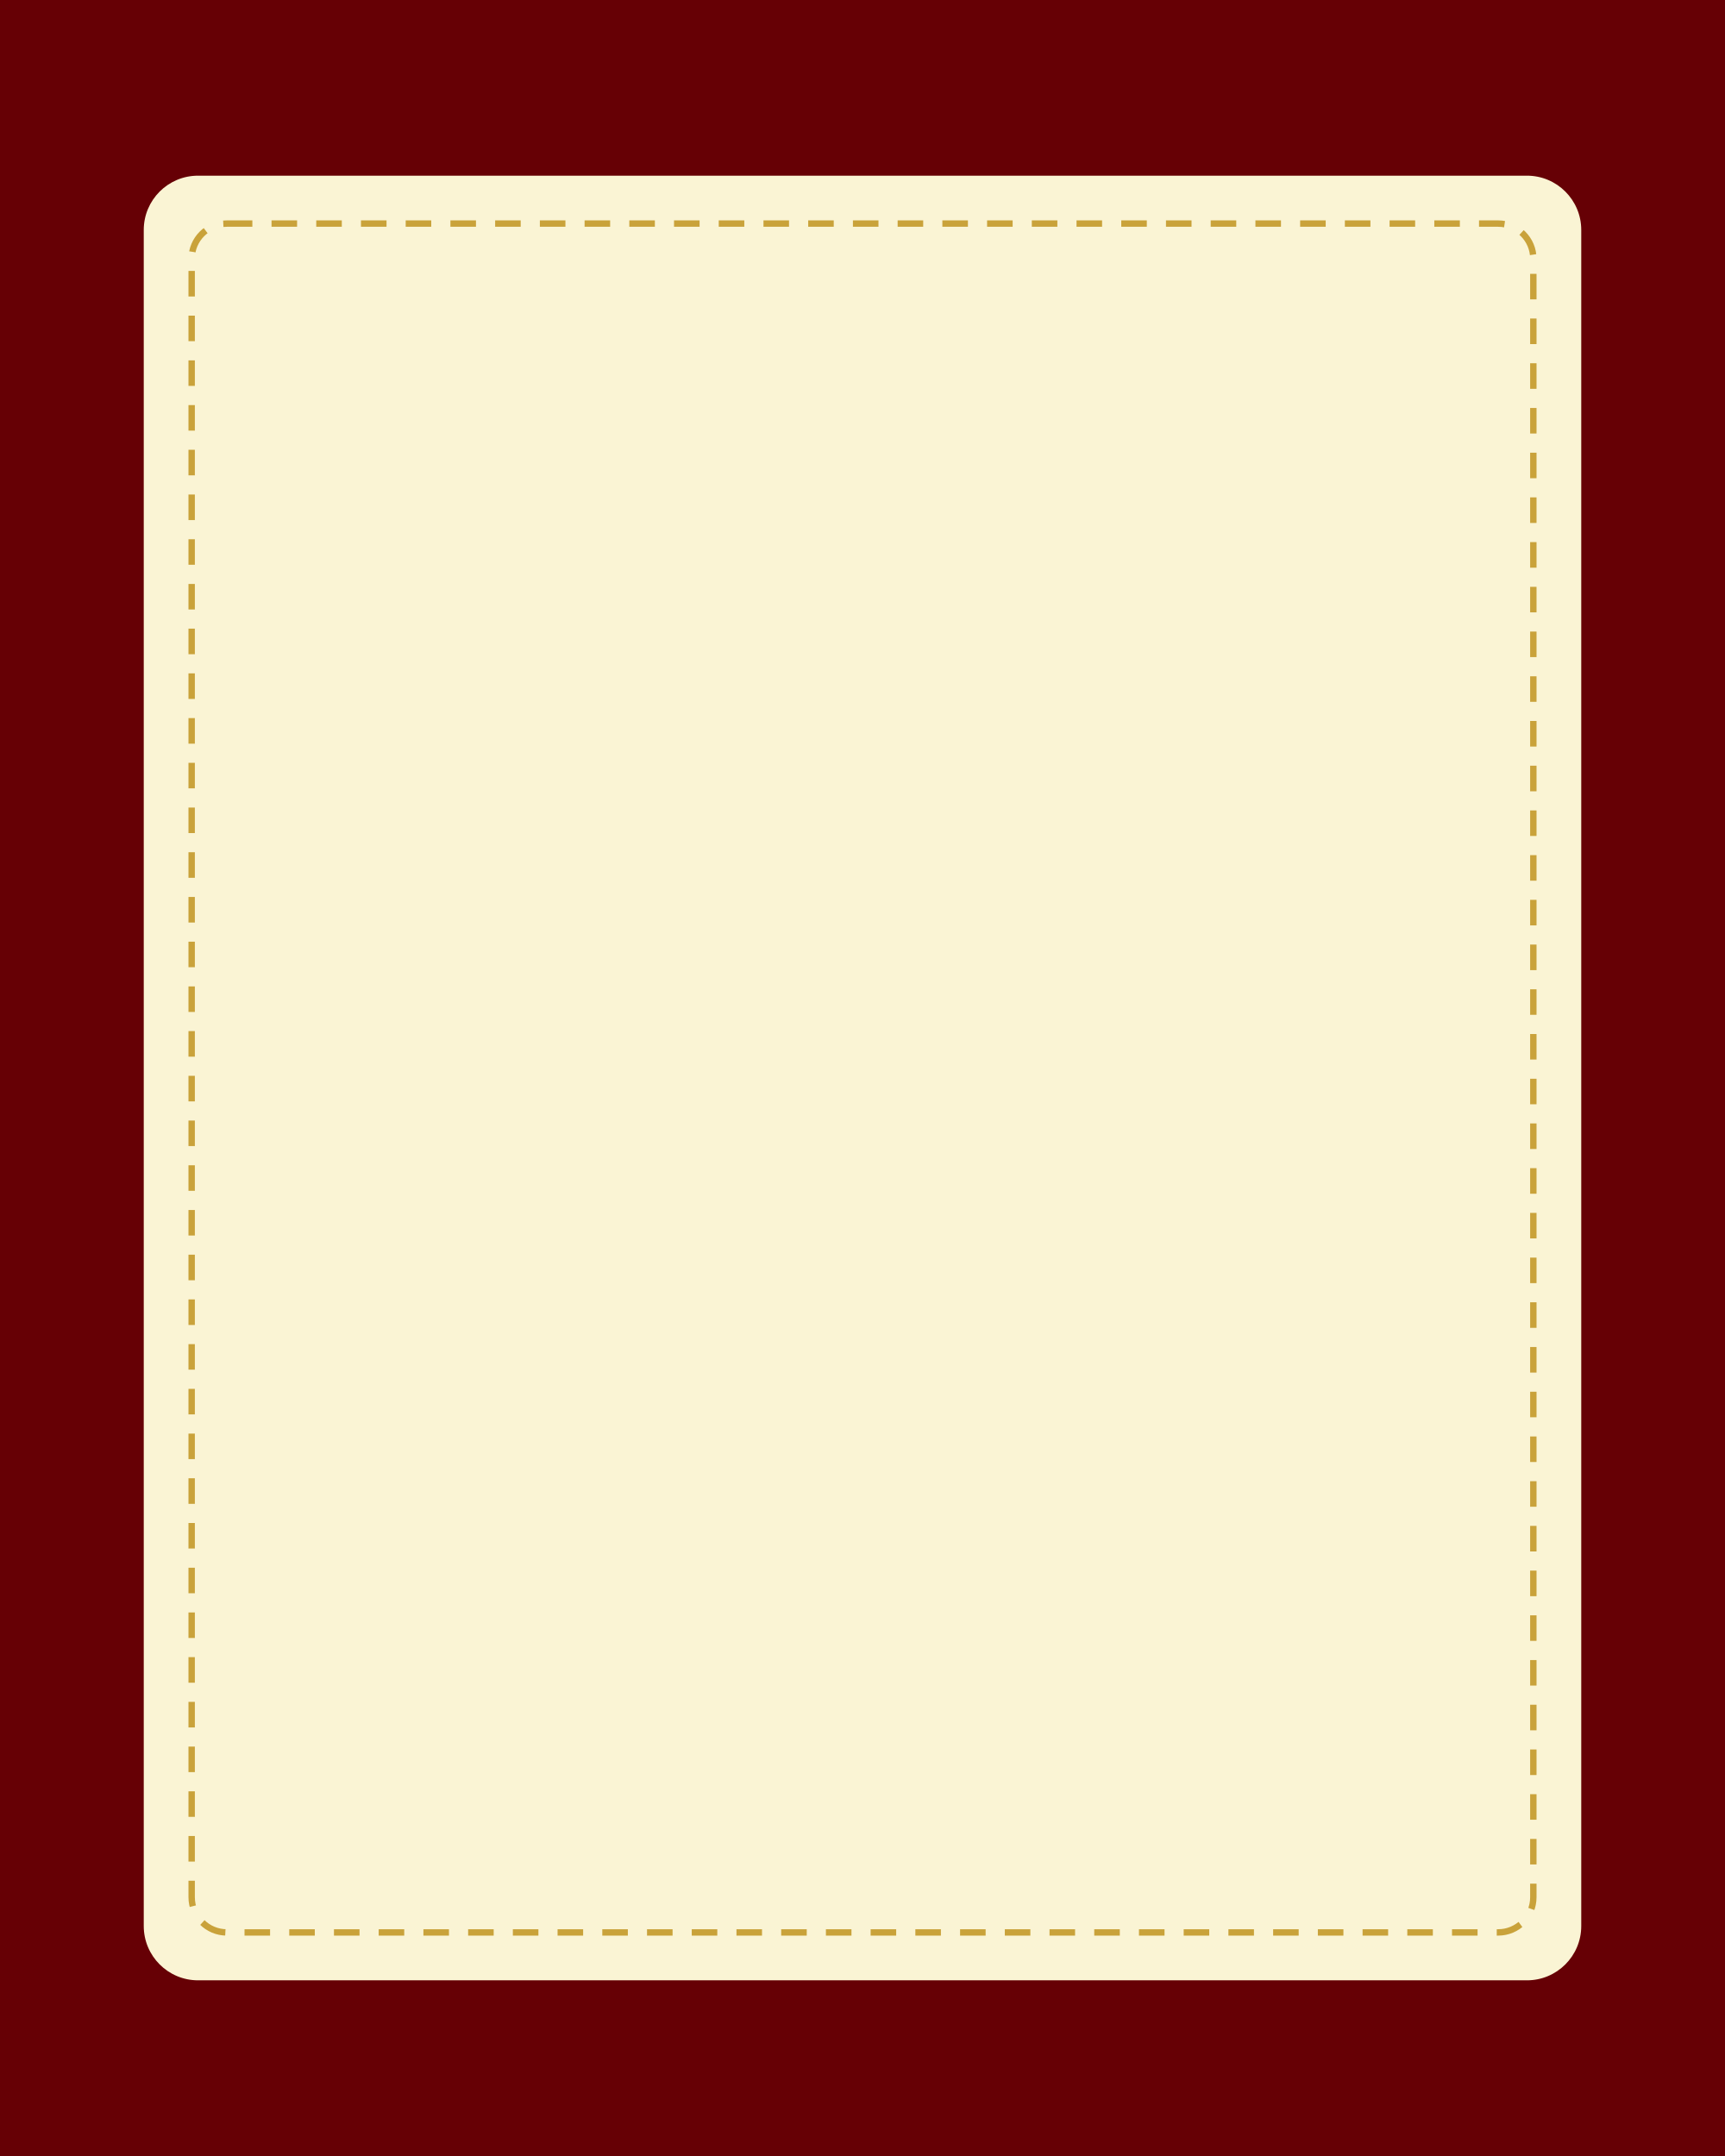
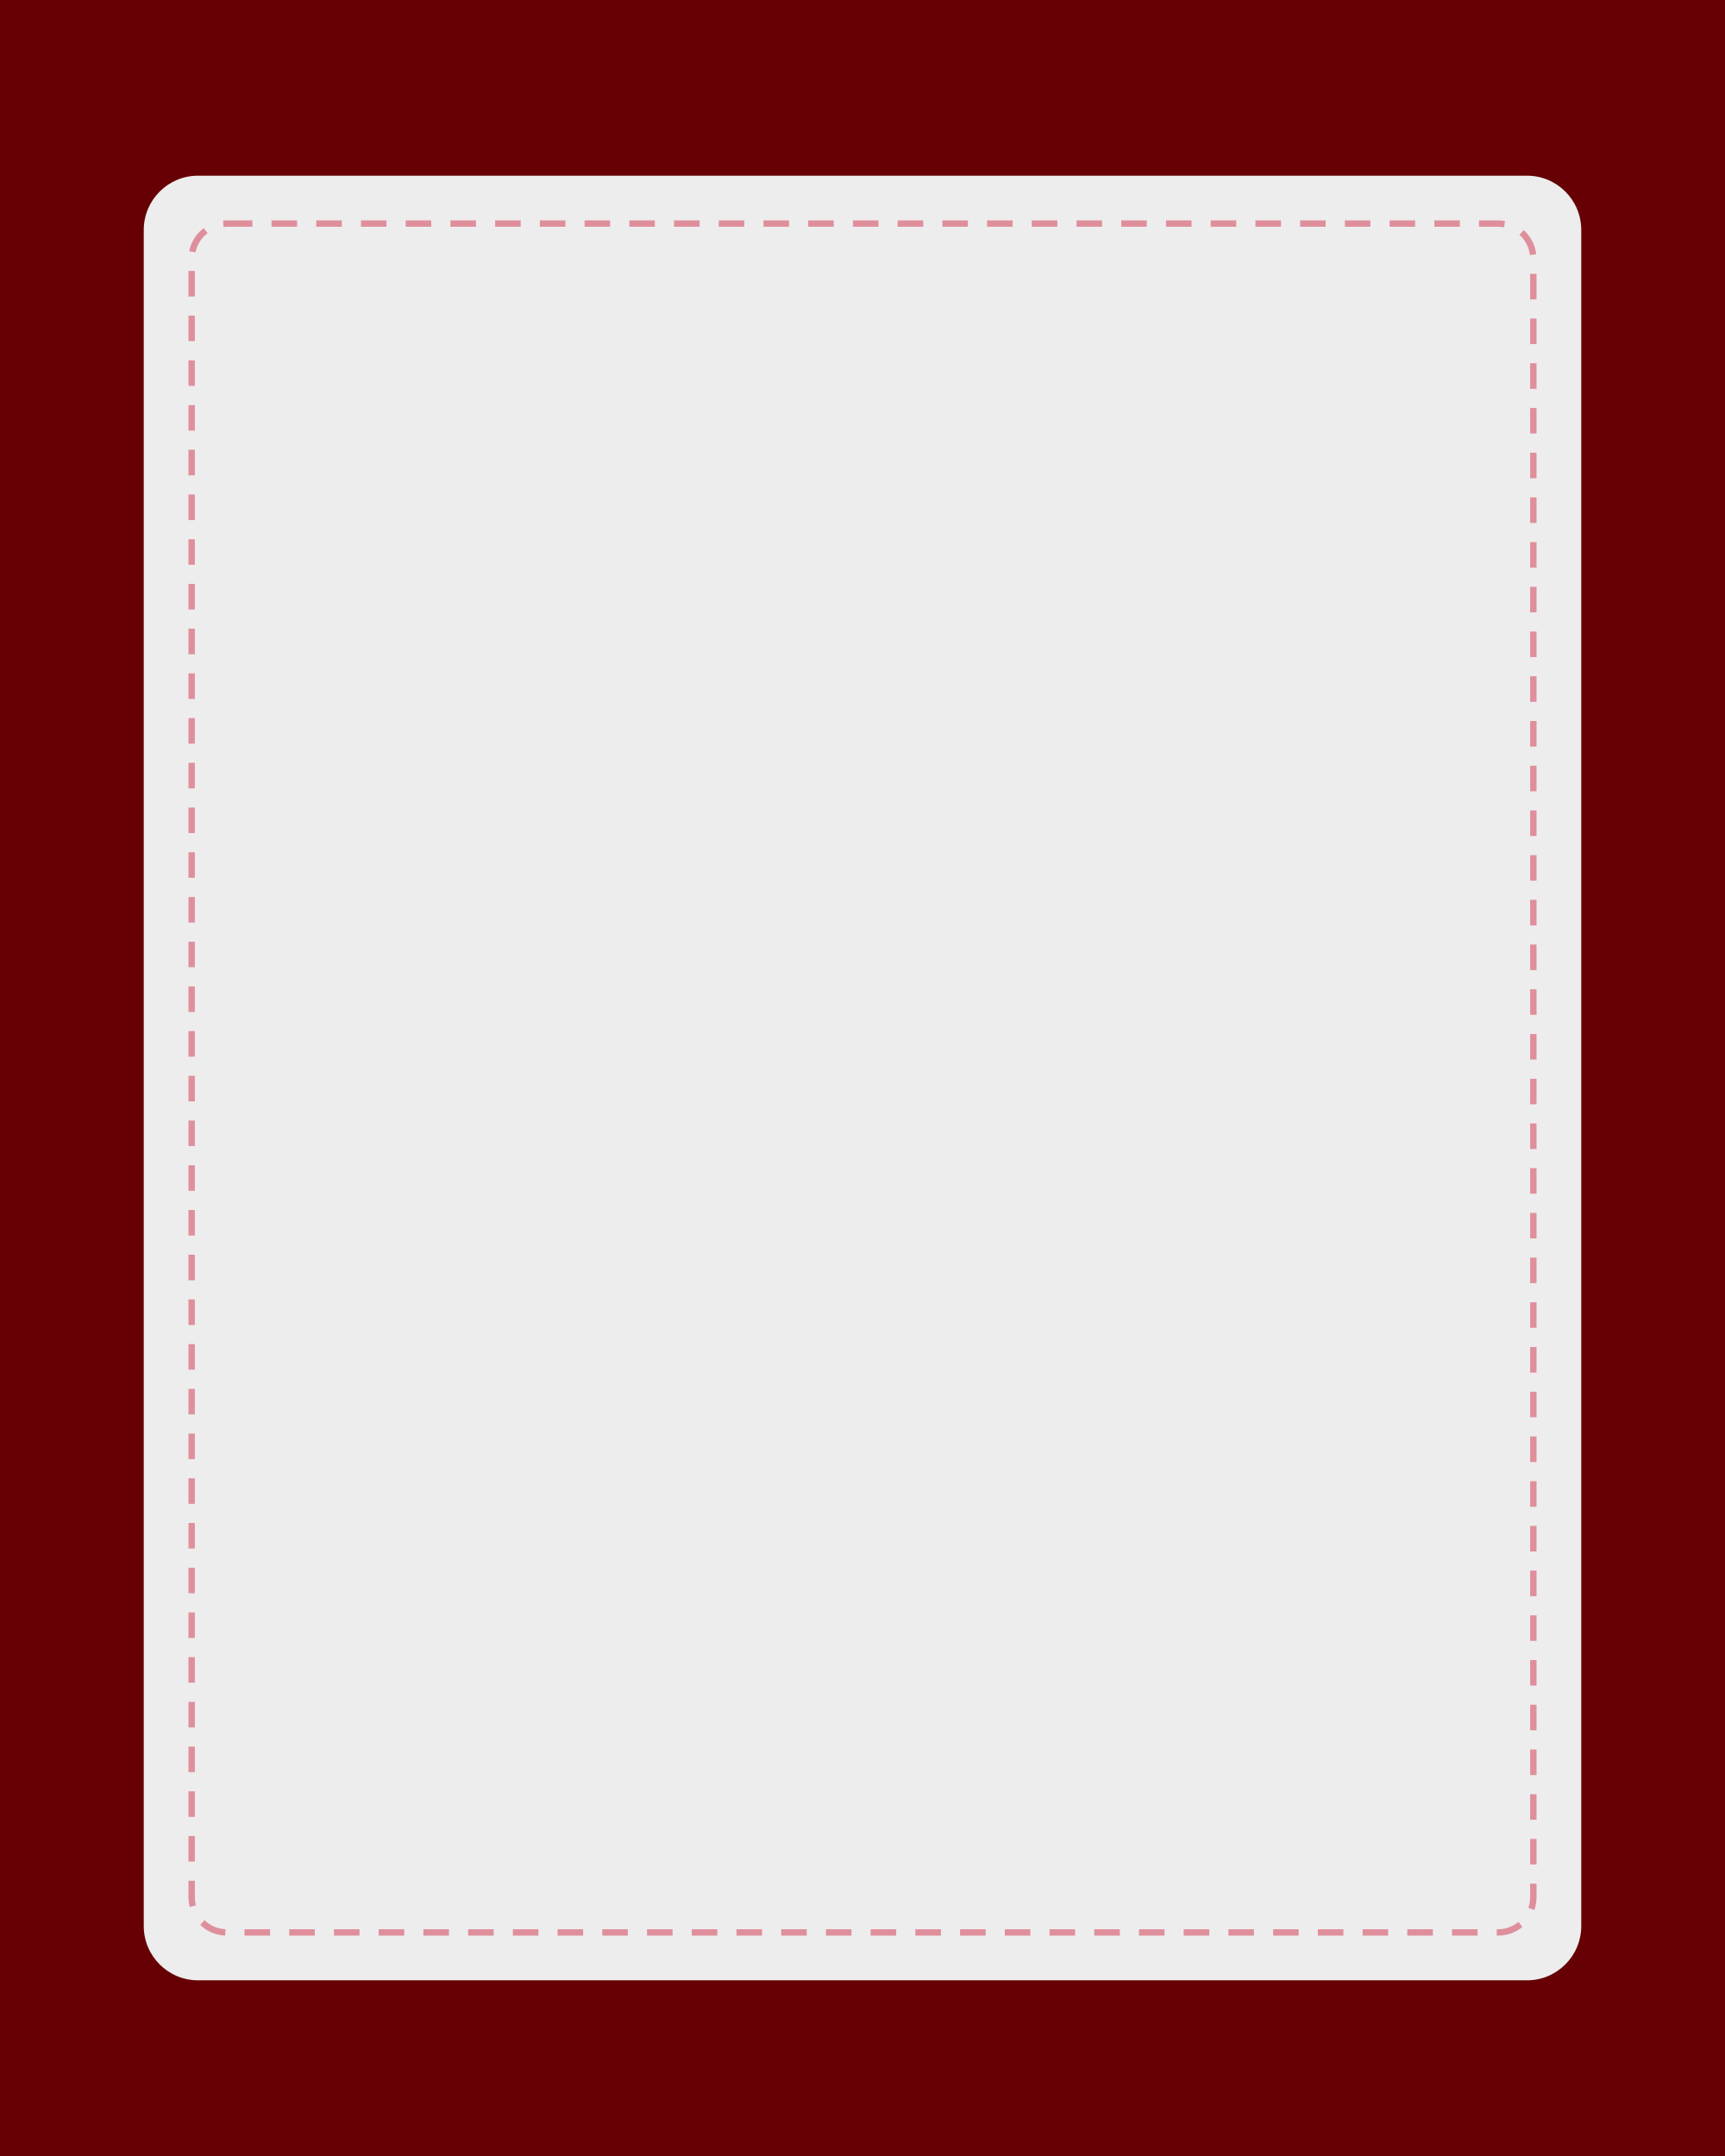
<svg xmlns="http://www.w3.org/2000/svg" width="1080" height="1350" viewBox="0 0 1080 1350">
  <defs />
  <rect width="1080" height="1350" fill="#660005" />
-   <rect x="90" y="110" width="900" height="1130" rx="34" fill="#FAF4D4" />
-   <rect x="120" y="140" width="840" height="1070" rx="22" fill="none" stroke="#C9A23A" stroke-width="4" stroke-dasharray="16 12" />
+   <rect x="90" y="110" width="900" height="1130" rx="34" fill="#EDEDED" />
+   <rect x="120" y="140" width="840" height="1070" rx="22" fill="none" stroke="#DF8F9C" stroke-width="4" stroke-dasharray="16 12" />
</svg>
